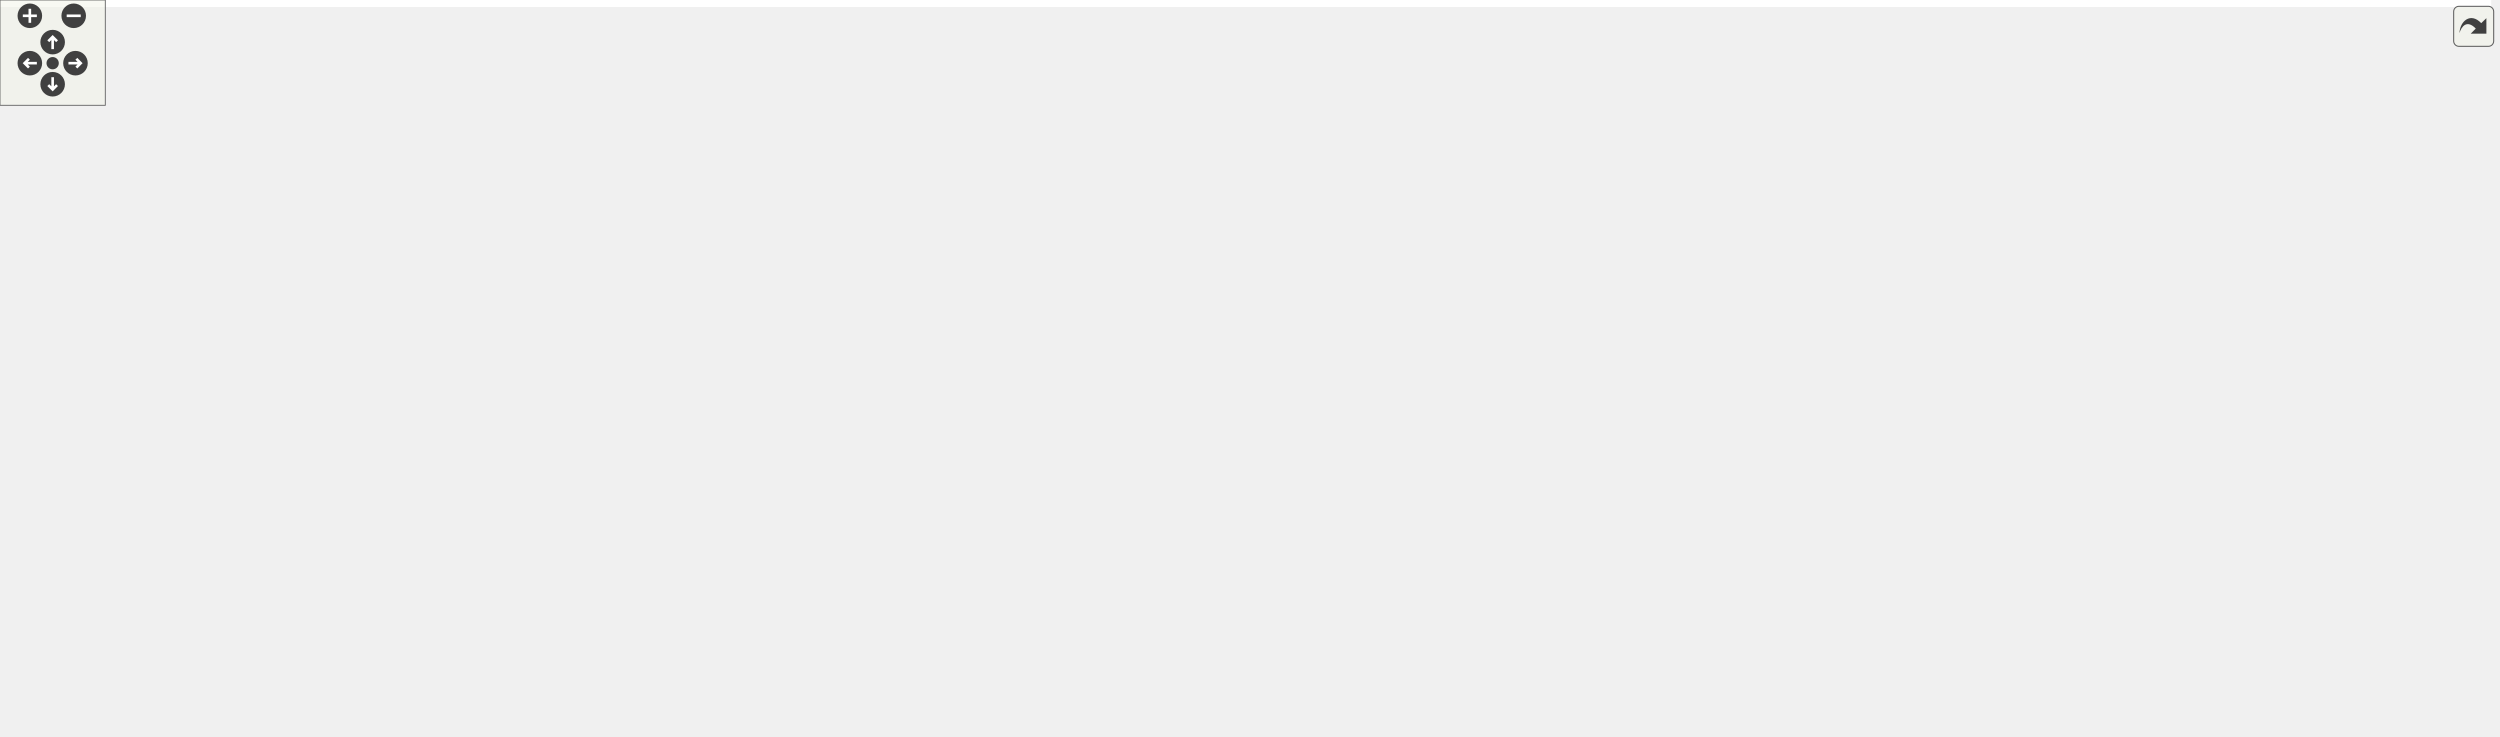
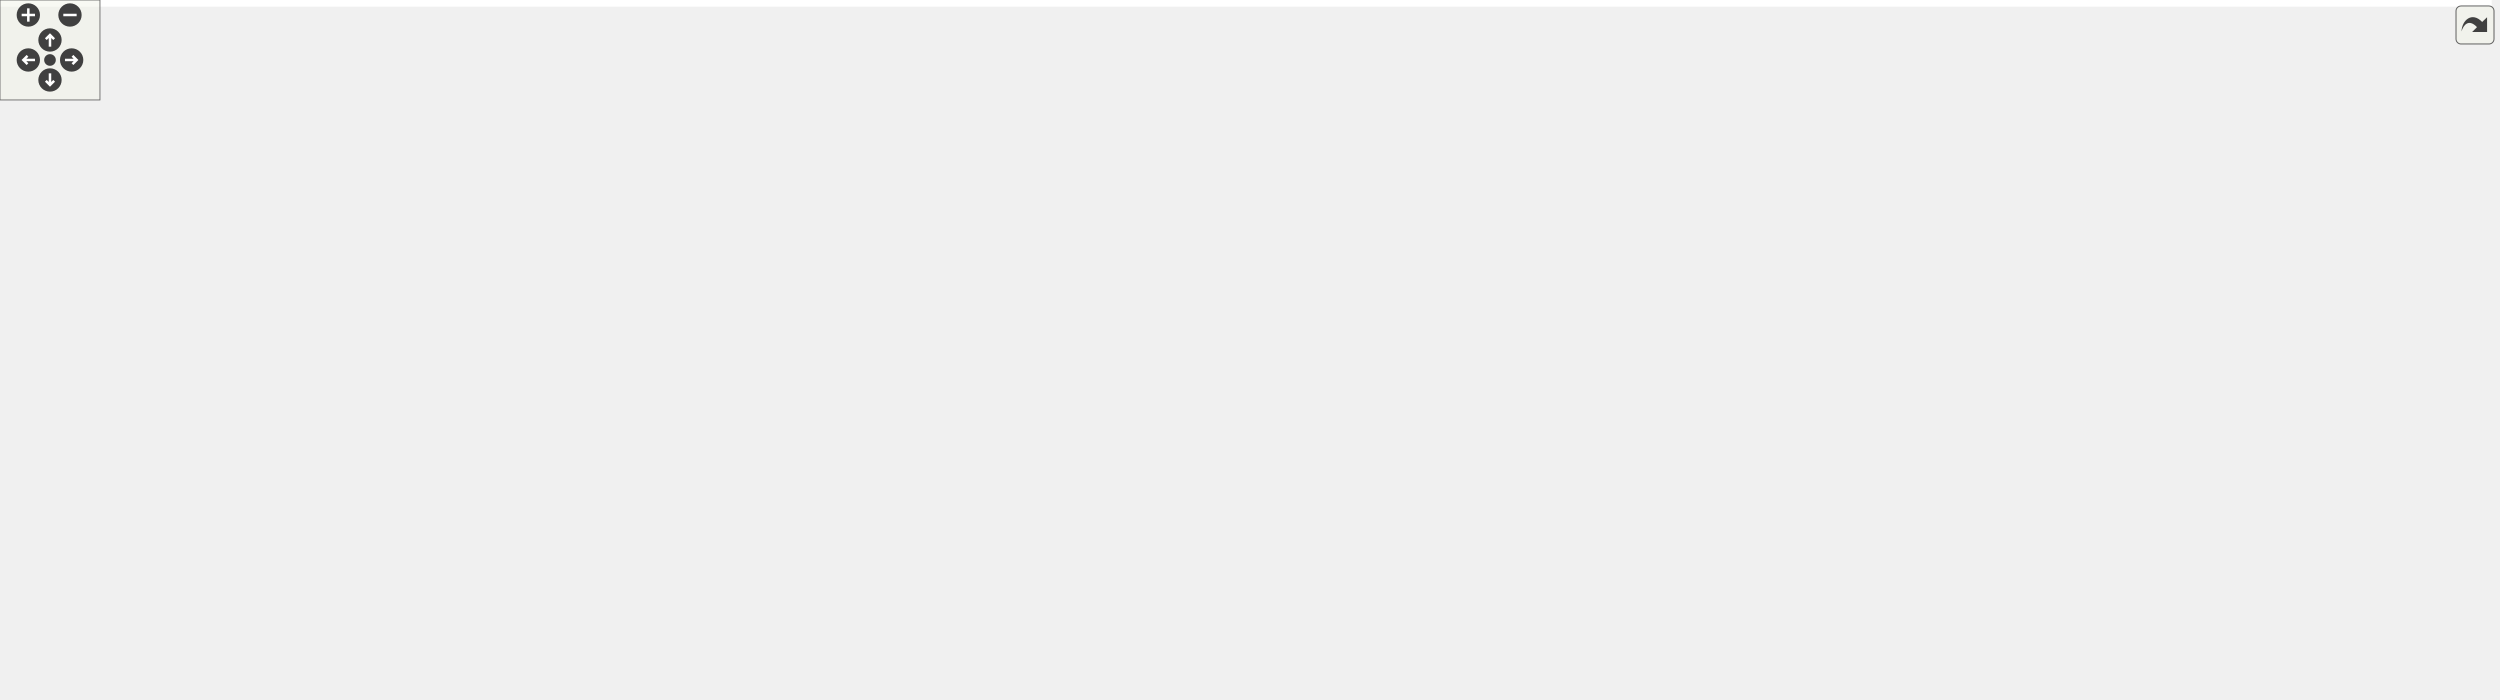
<svg xmlns="http://www.w3.org/2000/svg" xmlns:xlink="http://www.w3.org/1999/xlink" id="main" version="1.1" xml:space="preserve">
  <style type="text/css">
.edge:hover path { stroke: red; }
.edge:hover polygon { stroke: red; fill: red; }
</style>
  <defs>
    <circle id="rim" cx="0" cy="0" r="7" />
    <circle id="rim2" cx="0" cy="0" r="3.5" />
    <g id="zoomPlus">
      <use xlink:href="#rim" fill="#404040">
        <set attributeName="fill" to="#808080" begin="zoomplus.mouseover" end="zoomplus.mouseout" />
      </use>
      <path d="M-4,0h8M0,-4v8" fill="none" stroke="white" stroke-width="1.5" pointer-events="none" />
    </g>
    <g id="zoomMin">
      <use xlink:href="#rim" fill="#404040">
        <set attributeName="fill" to="#808080" begin="zoomminus.mouseover" end="zoomminus.mouseout" />
      </use>
      <path d="M-4,0h8" fill="none" stroke="white" stroke-width="1.5" pointer-events="none" />
    </g>
    <g id="dirArrow">
      <path fill="none" stroke="white" stroke-width="1.5" d="M0,-3.0v7 M-2.5,-0.5L0,-3.0L2.5,-0.5" />
    </g>
    <g id="resetDef">
      <use xlink:href="#rim2" fill="#404040">
        <set attributeName="fill" to="#808080" begin="reset.mouseover" end="reset.mouseout" />
      </use>
    </g>
  </defs>
  <svg id="graph" class="graph">
    <g id="viewport">
-       <polygon fill="#ffffff" stroke="transparent" points="-4,4 -4,-359 1419.5,-359 1419.5,4 -4,4" />
+       <polygon fill="#ffffff" stroke="transparent" points="-4,4 -4,-359 1495.5,-359 1495.5,4 -4,4" />
      <g id="node1" class="node">
        <g id="a_node1">
          <a xlink:title=" ">
            <polygon fill="#bfbfbf" stroke="#000000" points="355.5,-324.5 355.5,-354.5 468.5,-354.5 468.5,-324.5 355.5,-324.5" />
            <text text-anchor="start" x="363.5" y="-342.5" font-family="Helvetica,sans-Serif" font-size="10.00" fill="#000000">builtins/integer/include</text>
            <text text-anchor="middle" x="412" y="-331.5" font-family="Helvetica,sans-Serif" font-size="10.00" fill="#000000">/helios_integer.h</text>
          </a>
        </g>
      </g>
      <g id="node2" class="node">
        <g id="a_node2">
          <a xlink:href="helios__float__math_8c.html" target="_top" xlink:title=" ">
            <polygon fill="#ffffff" stroke="#000000" points="167,-257.5 167,-287.5 265,-287.5 265,-257.5 167,-257.5" />
            <text text-anchor="start" x="175" y="-275.5" font-family="Helvetica,sans-Serif" font-size="10.00" fill="#000000">builtins/float/helios</text>
            <text text-anchor="middle" x="216" y="-264.5" font-family="Helvetica,sans-Serif" font-size="10.00" fill="#000000">_float_math.c</text>
          </a>
        </g>
      </g>
      <g id="edge1" class="edge">
        <path fill="none" stroke="#191970" d="M358.288,-321.139C327.466,-310.603 289.244,-297.538 260.178,-287.602" />
        <polygon fill="#191970" stroke="#191970" points="357.419,-324.541 368.014,-324.464 359.683,-317.917 357.419,-324.541" />
      </g>
      <g id="node3" class="node">
        <g id="a_node3">
          <a xlink:href="builtins_8h.html" target="_top" xlink:title=" ">
            <polygon fill="#ffffff" stroke="#000000" points="283.5,-263 283.5,-282 406.5,-282 406.5,-263 283.5,-263" />
            <text text-anchor="middle" x="345" y="-270" font-family="Helvetica,sans-Serif" font-size="10.00" fill="#000000">builtins/include/builtins.h</text>
          </a>
        </g>
      </g>
      <g id="edge2" class="edge">
        <path fill="none" stroke="#191970" d="M389.703,-317.203C377.763,-305.263 363.678,-291.178 354.555,-282.055" />
        <polygon fill="#191970" stroke="#191970" points="387.251,-319.7 396.797,-324.297 392.2,-314.751 387.251,-319.7" />
      </g>
-       <g id="node22" class="node">
-         <g id="a_node22">
+       <g id="node23" class="node">
+         <g id="a_node23">
          <a xlink:href="helios__integer_8c.html" target="_top" xlink:title=" ">
            <polygon fill="#ffffff" stroke="#000000" points="425,-257.5 425,-287.5 533,-287.5 533,-257.5 425,-257.5" />
            <text text-anchor="start" x="433" y="-275.5" font-family="Helvetica,sans-Serif" font-size="10.00" fill="#000000">builtins/integer/helios</text>
            <text text-anchor="middle" x="479" y="-264.5" font-family="Helvetica,sans-Serif" font-size="10.00" fill="#000000">_integer.c</text>
          </a>
        </g>
      </g>
-       <g id="edge38" class="edge">
+       <g id="edge41" class="edge">
        <path fill="none" stroke="#191970" d="M434.289,-317.211C443.999,-307.501 455.13,-296.37 463.857,-287.643" />
        <polygon fill="#191970" stroke="#191970" points="431.8,-314.751 427.203,-324.297 436.749,-319.7 431.8,-314.751" />
      </g>
-       <g id="node23" class="node">
-         <g id="a_node23">
+       <g id="node24" class="node">
+         <g id="a_node24">
          <a xlink:href="helios__integer__math_8c.html" target="_top" xlink:title=" ">
            <polygon fill="#ffffff" stroke="#000000" points="551,-257.5 551,-287.5 659,-287.5 659,-257.5 551,-257.5" />
            <text text-anchor="start" x="559" y="-275.5" font-family="Helvetica,sans-Serif" font-size="10.00" fill="#000000">builtins/integer/helios</text>
            <text text-anchor="middle" x="605" y="-264.5" font-family="Helvetica,sans-Serif" font-size="10.00" fill="#000000">_integer_math.c</text>
          </a>
        </g>
      </g>
-       <g id="edge39" class="edge">
+       <g id="edge42" class="edge">
        <path fill="none" stroke="#191970" d="M464.89,-321.139C495.24,-310.603 532.877,-297.538 561.498,-287.602" />
        <polygon fill="#191970" stroke="#191970" points="463.612,-317.878 455.313,-324.464 465.908,-324.491 463.612,-317.878" />
      </g>
      <g id="node4" class="node">
        <g id="a_node4">
          <a xlink:href="serialize_8c.html" target="_top" xlink:title=" ">
            <polygon fill="#ffffff" stroke="#000000" points="0,-190.5 0,-220.5 102,-220.5 102,-190.5 0,-190.5" />
            <text text-anchor="start" x="8" y="-208.5" font-family="Helvetica,sans-Serif" font-size="10.00" fill="#000000">builtins/serialization</text>
            <text text-anchor="middle" x="51" y="-197.5" font-family="Helvetica,sans-Serif" font-size="10.00" fill="#000000">/serialize.c</text>
          </a>
        </g>
      </g>
      <g id="edge3" class="edge">
        <path fill="none" stroke="#191970" d="M292.071,-260.8C245.629,-250.485 176.285,-234.966 116,-221 111.479,-219.953 106.784,-218.854 102.08,-217.746" />
        <polygon fill="#191970" stroke="#191970" points="291.391,-264.234 301.912,-262.983 292.908,-257.4 291.391,-264.234" />
      </g>
      <g id="node5" class="node">
        <g id="a_node5">
          <a xlink:href="executestack_8c.html" target="_top" xlink:title=" ">
            <polygon fill="#ffffff" stroke="#000000" points="95.5,-134.5 95.5,-153.5 200.5,-153.5 200.5,-134.5 95.5,-134.5" />
            <text text-anchor="middle" x="148" y="-141.5" font-family="Helvetica,sans-Serif" font-size="10.00" fill="#000000">hvm/executestack.c</text>
          </a>
        </g>
      </g>
      <g id="edge4" class="edge">
        <path fill="none" stroke="#191970" d="M293.448,-260.584C236.924,-247.276 153.56,-226.835 149,-221 133.687,-201.408 140.098,-169.638 144.749,-153.728" />
        <polygon fill="#191970" stroke="#191970" points="292.781,-264.022 303.316,-262.899 294.38,-257.207 292.781,-264.022" />
      </g>
      <g id="node6" class="node">
        <g id="a_node6">
          <a xlink:href="hvm_8c.html" target="_top" xlink:title=" ">
            <polygon fill="#ffffff" stroke="#000000" points="253.5,-134.5 253.5,-153.5 318.5,-153.5 318.5,-134.5 253.5,-134.5" />
            <text text-anchor="middle" x="286" y="-141.5" font-family="Helvetica,sans-Serif" font-size="10.00" fill="#000000">hvm/hvm.c</text>
          </a>
        </g>
      </g>
      <g id="edge5" class="edge">
        <path fill="none" stroke="#191970" d="M336.236,-253.413C323.472,-225.613 300.229,-174.991 290.486,-153.77" />
        <polygon fill="#191970" stroke="#191970" points="333.212,-255.214 340.565,-262.842 339.574,-252.293 333.212,-255.214" />
      </g>
      <g id="node7" class="node">
        <g id="a_node7">
          <a xlink:href="executestack_8h.html" target="_top" xlink:title=" ">
            <polygon fill="#ffffff" stroke="#000000" points="158.5,-196 158.5,-215 297.5,-215 297.5,-196 158.5,-196" />
            <text text-anchor="middle" x="228" y="-203" font-family="Helvetica,sans-Serif" font-size="10.00" fill="#000000">hvm/include/executestack.h</text>
          </a>
        </g>
      </g>
      <g id="edge6" class="edge">
        <path fill="none" stroke="#191970" d="M319.478,-257.885C296.787,-244.891 264.267,-226.268 244.732,-215.082" />
        <polygon fill="#191970" stroke="#191970" points="317.82,-260.968 328.237,-262.901 321.298,-254.894 317.82,-260.968" />
      </g>
      <g id="node8" class="node">
        <g id="a_node8">
          <a xlink:href="hvm_8h.html" target="_top" xlink:title=" ">
            <polygon fill="#ffffff" stroke="#000000" points="392.5,-73 392.5,-92 491.5,-92 491.5,-73 392.5,-73" />
            <text text-anchor="middle" x="442" y="-80" font-family="Helvetica,sans-Serif" font-size="10.00" fill="#000000">hvm/include/hvm.h</text>
          </a>
        </g>
      </g>
      <g id="edge9" class="edge">
        <path fill="none" stroke="#191970" d="M357.42,-254.461C363.889,-244.743 371.734,-232.432 378,-221 403.716,-174.079 428.697,-114.972 438.091,-92.124" />
        <polygon fill="#191970" stroke="#191970" points="354.436,-252.625 351.736,-262.87 360.236,-256.545 354.436,-252.625" />
      </g>
      <g id="node9" class="node">
        <g id="a_node9">
          <a xlink:href="main_8c.html" target="_top" xlink:title=" ">
-             <polygon fill="#ffffff" stroke="#000000" points="449,-6 449,-25 519,-25 519,-6 449,-6" />
-             <text text-anchor="middle" x="484" y="-13" font-family="Helvetica,sans-Serif" font-size="10.00" fill="#000000">main/main.c</text>
+             <polygon fill="#ffffff" stroke="#000000" points="433,-6 433,-25 503,-25 503,-6 433,-6" />
+             <text text-anchor="middle" x="468" y="-13" font-family="Helvetica,sans-Serif" font-size="10.00" fill="#000000">main/main.c</text>
          </a>
        </g>
      </g>
      <g id="edge11" class="edge">
-         <path fill="none" stroke="#191970" d="M343.229,-252.578C340.788,-213.049 340.738,-123.638 383,-67 399.009,-45.546 426.513,-32.352 448.781,-24.697" />
-         <polygon fill="#191970" stroke="#191970" points="339.753,-253.032 343.983,-262.746 346.734,-252.514 339.753,-253.032" />
+         <path fill="none" stroke="#191970" d="M343.589,-252.837C341.793,-213.77 342.839,-125.146 383,-67 396.924,-46.84 421.554,-33.2 440.728,-25.049" />
+         <polygon fill="#191970" stroke="#191970" points="340.099,-253.098 344.17,-262.88 347.087,-252.694 340.099,-253.098" />
      </g>
      <g id="node10" class="node">
        <g id="a_node10">
          <a xlink:href="token_8h.html" target="_top" xlink:title=" ">
-             <polygon fill="#ffffff" stroke="#000000" points="994.5,-196 994.5,-215 1107.5,-215 1107.5,-196 994.5,-196" />
-             <text text-anchor="middle" x="1051" y="-203" font-family="Helvetica,sans-Serif" font-size="10.00" fill="#000000">parser/include/token.h</text>
+             <polygon fill="#ffffff" stroke="#000000" points="895.5,-196 895.5,-215 1008.5,-215 1008.5,-196 895.5,-196" />
+             <text text-anchor="middle" x="952" y="-203" font-family="Helvetica,sans-Serif" font-size="10.00" fill="#000000">parser/include/token.h</text>
          </a>
        </g>
      </g>
      <g id="edge12" class="edge">
-         <path fill="none" stroke="#191970" d="M394.089,-260.889C401.405,-259.419 408.879,-258.061 416,-257 627.957,-225.414 882.809,-212.14 994.218,-207.552" />
-         <polygon fill="#191970" stroke="#191970" points="393.33,-257.472 384.259,-262.946 394.764,-264.324 393.33,-257.472" />
-       </g>
-       <g id="node21" class="node">
-         <g id="a_node21">
+         <path fill="none" stroke="#191970" d="M394.862,-260.832C401.933,-259.406 409.133,-258.076 416,-257 589.633,-229.805 797.311,-214.778 895.389,-208.714" />
+         <polygon fill="#191970" stroke="#191970" points="393.718,-257.496 384.647,-262.971 395.152,-264.347 393.718,-257.496" />
+       </g>
+       <g id="node22" class="node">
+         <g id="a_node22">
          <a xlink:href="token_8c.html" target="_top" xlink:title=" ">
-             <polygon fill="#ffffff" stroke="#000000" points="1336.5,-134.5 1336.5,-153.5 1415.5,-153.5 1415.5,-134.5 1336.5,-134.5" />
-             <text text-anchor="middle" x="1376" y="-141.5" font-family="Helvetica,sans-Serif" font-size="10.00" fill="#000000">parser/token.c</text>
-           </a>
-         </g>
-       </g>
-       <g id="edge37" class="edge">
-         <path fill="none" stroke="#191970" d="M393.011,-260.907C400.664,-259.381 408.522,-258.002 416,-257 724.764,-215.64 808.95,-273.598 1116,-221 1204.394,-205.858 1305.207,-170.613 1351.008,-153.569" />
-         <polygon fill="#191970" stroke="#191970" points="392.189,-257.503 383.118,-262.978 393.623,-264.355 392.189,-257.503" />
+             <polygon fill="#ffffff" stroke="#000000" points="1412.5,-134.5 1412.5,-153.5 1491.5,-153.5 1491.5,-134.5 1412.5,-134.5" />
+             <text text-anchor="middle" x="1452" y="-141.5" font-family="Helvetica,sans-Serif" font-size="10.00" fill="#000000">parser/token.c</text>
+           </a>
+         </g>
+       </g>
+       <g id="edge40" class="edge">
+         <path fill="none" stroke="#191970" d="M393.286,-260.909C400.853,-259.397 408.614,-258.021 416,-257 681.069,-220.353 751.238,-252.224 1017,-221 1163.82,-203.751 1336.152,-168.825 1412.347,-152.62" />
+         <polygon fill="#191970" stroke="#191970" points="392.567,-257.484 383.496,-262.958 394.001,-264.335 392.567,-257.484" />
      </g>
      <g id="edge7" class="edge">
        <path fill="none" stroke="#191970" d="M207.381,-189.649C192.516,-178.222 172.943,-163.175 160.412,-153.542" />
        <polygon fill="#191970" stroke="#191970" points="205.439,-192.571 215.5,-195.891 209.705,-187.021 205.439,-192.571" />
      </g>
      <g id="edge8" class="edge">
        <path fill="none" stroke="#191970" d="M244.126,-188.401C254.664,-177.227 268.048,-163.036 276.81,-153.745" />
        <polygon fill="#191970" stroke="#191970" points="241.377,-186.214 237.062,-195.891 246.47,-191.017 241.377,-186.214" />
      </g>
      <g id="edge10" class="edge">
-         <path fill="none" stroke="#191970" d="M453.528,-64.11C461.446,-51.48 471.636,-35.224 477.994,-25.082" />
-         <polygon fill="#191970" stroke="#191970" points="450.363,-62.569 448.018,-72.9 456.295,-66.287 450.363,-62.569" />
+         <path fill="none" stroke="#191970" d="M449.426,-63.363C454.284,-50.844 460.423,-35.025 464.282,-25.082" />
+         <polygon fill="#191970" stroke="#191970" points="446.08,-62.312 445.725,-72.9 452.606,-64.844 446.08,-62.312" />
      </g>
      <g id="node11" class="node">
        <g id="a_node11">
          <a xlink:href="AST_8c.html" target="_top" xlink:title=" ">
-             <polygon fill="#ffffff" stroke="#000000" points="1157,-6 1157,-25 1231,-25 1231,-6 1157,-6" />
-             <text text-anchor="middle" x="1194" y="-13" font-family="Helvetica,sans-Serif" font-size="10.00" fill="#000000">parser/AST.c</text>
+             <polygon fill="#ffffff" stroke="#000000" points="1043,-6 1043,-25 1117,-25 1117,-6 1043,-6" />
+             <text text-anchor="middle" x="1080" y="-13" font-family="Helvetica,sans-Serif" font-size="10.00" fill="#000000">parser/AST.c</text>
          </a>
        </g>
      </g>
      <g id="edge13" class="edge">
-         <path fill="none" stroke="#191970" d="M1072.467,-189.387C1084.499,-179.809 1099.376,-167.019 1111,-154 1149.086,-111.342 1179.178,-48.721 1189.832,-25.042" />
-         <polygon fill="#191970" stroke="#191970" points="1070.035,-186.844 1064.295,-195.75 1074.336,-192.367 1070.035,-186.844" />
+         <path fill="none" stroke="#191970" d="M998.163,-193.157C1066.22,-173.921 1188.135,-135.133 1213,-98 1239.911,-57.812 1165.099,-33.625 1117.012,-22.617" />
+         <polygon fill="#191970" stroke="#191970" points="996.817,-189.899 988.128,-195.962 998.702,-196.641 996.817,-189.899" />
      </g>
      <g id="node12" class="node">
        <g id="a_node12">
          <a xlink:href="AST_8h.html" target="_top" xlink:title=" ">
-             <polygon fill="#ffffff" stroke="#000000" points="892.5,-134.5 892.5,-153.5 999.5,-153.5 999.5,-134.5 892.5,-134.5" />
-             <text text-anchor="middle" x="946" y="-141.5" font-family="Helvetica,sans-Serif" font-size="10.00" fill="#000000">parser/include/AST.h</text>
+             <polygon fill="#ffffff" stroke="#000000" points="898.5,-134.5 898.5,-153.5 1005.5,-153.5 1005.5,-134.5 898.5,-134.5" />
+             <text text-anchor="middle" x="952" y="-141.5" font-family="Helvetica,sans-Serif" font-size="10.00" fill="#000000">parser/include/AST.h</text>
          </a>
        </g>
      </g>
      <g id="edge14" class="edge">
-         <path fill="none" stroke="#191970" d="M1025.832,-190.758C1006.118,-179.212 979.276,-163.49 962.291,-153.542" />
-         <polygon fill="#191970" stroke="#191970" points="1024.196,-193.857 1034.594,-195.891 1027.734,-187.816 1024.196,-193.857" />
+         <path fill="none" stroke="#191970" d="M952,-185.746C952,-175.052 952,-162.314 952,-153.745" />
+         <polygon fill="#191970" stroke="#191970" points="948.5,-185.891 952,-195.891 955.5,-185.891 948.5,-185.891" />
      </g>
      <g id="node16" class="node">
        <g id="a_node16">
-           <a xlink:href="expressions_8c.html" target="_top" xlink:title=" ">
-             <polygon fill="#ffffff" stroke="#000000" points="1249,-.5 1249,-30.5 1347,-30.5 1347,-.5 1249,-.5" />
-             <text text-anchor="start" x="1257" y="-18.5" font-family="Helvetica,sans-Serif" font-size="10.00" fill="#000000">parser/parserfuncs</text>
-             <text text-anchor="middle" x="1298" y="-7.5" font-family="Helvetica,sans-Serif" font-size="10.00" fill="#000000">/expressions.c</text>
-           </a>
-         </g>
-       </g>
-       <g id="edge32" class="edge">
-         <path fill="none" stroke="#191970" d="M1076.806,-190.541C1093.259,-180.702 1114.826,-167.238 1133,-154 1189.833,-112.602 1252.178,-57.313 1281.289,-30.862" />
-         <polygon fill="#191970" stroke="#191970" points="1074.597,-187.781 1067.773,-195.886 1078.162,-193.805 1074.597,-187.781" />
+           <a xlink:href="compound_8c.html" target="_top" xlink:title=" ">
+             <polygon fill="#ffffff" stroke="#000000" points="1316,-.5 1316,-30.5 1414,-30.5 1414,-.5 1316,-.5" />
+             <text text-anchor="start" x="1324" y="-18.5" font-family="Helvetica,sans-Serif" font-size="10.00" fill="#000000">parser/parserfuncs</text>
+             <text text-anchor="middle" x="1365" y="-7.5" font-family="Helvetica,sans-Serif" font-size="10.00" fill="#000000">/compound.c</text>
+           </a>
+         </g>
+       </g>
+       <g id="edge34" class="edge">
+         <path fill="none" stroke="#191970" d="M998.391,-193.448C1003.315,-192.248 1008.255,-191.077 1013,-190 1092.562,-171.948 1117.145,-184.034 1193,-154 1236.803,-136.657 1246.147,-127.348 1283,-98 1309.539,-76.865 1336.56,-47.94 1352.001,-30.551" />
+         <polygon fill="#191970" stroke="#191970" points="997.239,-190.127 988.375,-195.931 998.924,-196.922 997.239,-190.127" />
      </g>
      <g id="node17" class="node">
        <g id="a_node17">
-           <a xlink:href="floats_8c.html" target="_top" xlink:title=" ">
-             <polygon fill="#ffffff" stroke="#000000" points="544,-.5 544,-30.5 642,-30.5 642,-.5 544,-.5" />
-             <text text-anchor="start" x="552" y="-18.5" font-family="Helvetica,sans-Serif" font-size="10.00" fill="#000000">parser/parserfuncs</text>
-             <text text-anchor="middle" x="593" y="-7.5" font-family="Helvetica,sans-Serif" font-size="10.00" fill="#000000">/floats.c</text>
-           </a>
-         </g>
-       </g>
-       <g id="edge33" class="edge">
-         <path fill="none" stroke="#191970" d="M983.938,-198.946C904.647,-190.44 778.012,-174.259 735,-154 674.561,-125.532 624.177,-60.673 603.317,-30.927" />
-         <polygon fill="#191970" stroke="#191970" points="984.007,-202.472 994.32,-200.044 984.744,-195.511 984.007,-202.472" />
+           <a xlink:href="expressions_8c.html" target="_top" xlink:title=" ">
+             <polygon fill="#ffffff" stroke="#000000" points="644,-.5 644,-30.5 742,-30.5 742,-.5 644,-.5" />
+             <text text-anchor="start" x="652" y="-18.5" font-family="Helvetica,sans-Serif" font-size="10.00" fill="#000000">parser/parserfuncs</text>
+             <text text-anchor="middle" x="693" y="-7.5" font-family="Helvetica,sans-Serif" font-size="10.00" fill="#000000">/expressions.c</text>
+           </a>
+         </g>
+       </g>
+       <g id="edge35" class="edge">
+         <path fill="none" stroke="#191970" d="M885.154,-196.408C846.641,-189.071 798.408,-176.181 760,-154 729.52,-136.397 719.594,-129.555 704,-98 693.309,-76.366 691.885,-47.85 692.188,-30.637" />
+         <polygon fill="#191970" stroke="#191970" points="884.767,-199.895 895.232,-198.244 886.022,-193.008 884.767,-199.895" />
      </g>
      <g id="node18" class="node">
        <g id="a_node18">
-           <a xlink:href="integers_8c.html" target="_top" xlink:title=" ">
-             <polygon fill="#ffffff" stroke="#000000" points="660,-.5 660,-30.5 758,-30.5 758,-.5 660,-.5" />
-             <text text-anchor="start" x="668" y="-18.5" font-family="Helvetica,sans-Serif" font-size="10.00" fill="#000000">parser/parserfuncs</text>
-             <text text-anchor="middle" x="709" y="-7.5" font-family="Helvetica,sans-Serif" font-size="10.00" fill="#000000">/integers.c</text>
-           </a>
-         </g>
-       </g>
-       <g id="edge34" class="edge">
-         <path fill="none" stroke="#191970" d="M984.434,-195.867C887.904,-180.381 716.572,-146.673 680,-98 664.587,-77.487 682.163,-48.104 695.888,-30.501" />
-         <polygon fill="#191970" stroke="#191970" points="983.968,-199.336 994.392,-197.442 985.062,-192.422 983.968,-199.336" />
+           <a xlink:href="floats_8c.html" target="_top" xlink:title=" ">
+             <polygon fill="#ffffff" stroke="#000000" points="813,-.5 813,-30.5 911,-30.5 911,-.5 813,-.5" />
+             <text text-anchor="start" x="821" y="-18.5" font-family="Helvetica,sans-Serif" font-size="10.00" fill="#000000">parser/parserfuncs</text>
+             <text text-anchor="middle" x="862" y="-7.5" font-family="Helvetica,sans-Serif" font-size="10.00" fill="#000000">/floats.c</text>
+           </a>
+         </g>
+       </g>
+       <g id="edge36" class="edge">
+         <path fill="none" stroke="#191970" d="M886.681,-193.572C834.029,-180.146 763.306,-152.622 729,-98 705.444,-60.494 765.804,-37.303 812.769,-25.403" />
+         <polygon fill="#191970" stroke="#191970" points="886.077,-197.027 896.621,-195.995 887.735,-190.226 886.077,-197.027" />
      </g>
      <g id="node19" class="node">
        <g id="a_node19">
+           <a xlink:href="integers_8c.html" target="_top" xlink:title=" ">
+             <polygon fill="#ffffff" stroke="#000000" points="1200,-.5 1200,-30.5 1298,-30.5 1298,-.5 1200,-.5" />
+             <text text-anchor="start" x="1208" y="-18.5" font-family="Helvetica,sans-Serif" font-size="10.00" fill="#000000">parser/parserfuncs</text>
+             <text text-anchor="middle" x="1249" y="-7.5" font-family="Helvetica,sans-Serif" font-size="10.00" fill="#000000">/integers.c</text>
+           </a>
+         </g>
+       </g>
+       <g id="edge37" class="edge">
+         <path fill="none" stroke="#191970" d="M999.412,-193.45C1004.004,-192.284 1008.591,-191.119 1013,-190 1076.107,-173.983 1095.502,-180.438 1155,-154 1196.003,-135.78 1215.482,-136.212 1239,-98 1251.705,-77.358 1252.041,-48.279 1250.771,-30.726" />
+         <polygon fill="#191970" stroke="#191970" points="998.251,-190.134 989.42,-195.988 999.974,-196.918 998.251,-190.134" />
+       </g>
+       <g id="node20" class="node">
+         <g id="a_node20">
          <a xlink:href="parser_8c.html" target="_top" xlink:title=" ">
-             <polygon fill="#ffffff" stroke="#000000" points="1041,-.5 1041,-30.5 1139,-30.5 1139,-.5 1041,-.5" />
-             <text text-anchor="start" x="1049" y="-18.5" font-family="Helvetica,sans-Serif" font-size="10.00" fill="#000000">parser/parserfuncs</text>
-             <text text-anchor="middle" x="1090" y="-7.5" font-family="Helvetica,sans-Serif" font-size="10.00" fill="#000000">/parser.c</text>
-           </a>
-         </g>
-       </g>
-       <g id="edge35" class="edge">
-         <path fill="none" stroke="#191970" d="M1066.217,-187.775C1082.447,-167.593 1107.147,-132.881 1117,-98 1120.745,-84.741 1120.294,-80.378 1117,-67 1113.814,-54.061 1106.735,-40.773 1100.625,-30.936" />
-         <polygon fill="#191970" stroke="#191970" points="1063.313,-185.794 1059.643,-195.733 1068.71,-190.252 1063.313,-185.794" />
-       </g>
-       <g id="edge36" class="edge">
-         <path fill="none" stroke="#191970" d="M1111.629,-194.027C1177.282,-181.604 1280.113,-162.145 1336.217,-151.528" />
-         <polygon fill="#191970" stroke="#191970" points="1110.6,-190.66 1101.425,-195.958 1111.901,-197.538 1110.6,-190.66" />
+             <polygon fill="#ffffff" stroke="#000000" points="528,-.5 528,-30.5 626,-30.5 626,-.5 528,-.5" />
+             <text text-anchor="start" x="536" y="-18.5" font-family="Helvetica,sans-Serif" font-size="10.00" fill="#000000">parser/parserfuncs</text>
+             <text text-anchor="middle" x="577" y="-7.5" font-family="Helvetica,sans-Serif" font-size="10.00" fill="#000000">/parser.c</text>
+           </a>
+         </g>
+       </g>
+       <g id="edge38" class="edge">
+         <path fill="none" stroke="#191970" d="M885.012,-196.889C839.147,-189.395 777.692,-176.159 727,-154 686.562,-136.324 677.581,-127.768 645,-98 621.979,-76.967 599.888,-48.01 587.421,-30.587" />
+         <polygon fill="#191970" stroke="#191970" points="884.716,-200.385 895.14,-198.492 885.81,-193.471 884.716,-200.385" />
+       </g>
+       <g id="edge39" class="edge">
+         <path fill="none" stroke="#191970" d="M1018.884,-199.212C1106.281,-190.667 1263.982,-174.123 1398,-154 1402.62,-153.306 1407.45,-152.512 1412.24,-151.68" />
+         <polygon fill="#191970" stroke="#191970" points="1018.453,-195.737 1008.839,-200.189 1019.131,-202.704 1018.453,-195.737" />
      </g>
      <g id="edge17" class="edge">
-         <path fill="none" stroke="#191970" d="M882.13,-141.221C817.958,-136.904 716.951,-125.914 634,-98 580.198,-79.895 523.18,-42.882 497.695,-25.253" />
-         <polygon fill="#191970" stroke="#191970" points="882.293,-144.738 892.495,-141.881 882.738,-137.752 882.293,-144.738" />
+         <path fill="none" stroke="#191970" d="M888.119,-139.799C825.195,-134.417 726.881,-122.653 645,-98 582.994,-79.331 514.985,-42.596 484.446,-25.144" />
+         <polygon fill="#191970" stroke="#191970" points="888.035,-143.304 898.289,-140.639 888.612,-136.327 888.035,-143.304" />
      </g>
      <g id="edge18" class="edge">
-         <path fill="none" stroke="#191970" d="M1010.061,-135.47C1043.686,-128.911 1084.527,-117.524 1117,-98 1149.071,-78.718 1176.148,-42.284 1187.831,-25.026" />
-         <polygon fill="#191970" stroke="#191970" points="1009.071,-132.094 999.875,-137.355 1010.345,-138.977 1009.071,-132.094" />
+         <path fill="none" stroke="#191970" d="M986.439,-129.955C1002.299,-122.249 1020.54,-111.495 1034,-98 1055.772,-76.172 1070.374,-41.911 1076.596,-25.25" />
+         <polygon fill="#191970" stroke="#191970" points="984.539,-126.978 976.936,-134.357 987.481,-133.33 984.539,-126.978" />
      </g>
      <g id="node13" class="node">
        <g id="a_node13">
          <a xlink:href="helios__code_8c.html" target="_top" xlink:title=" ">
-             <polygon fill="#ffffff" stroke="#000000" points="700,-67.5 700,-97.5 800,-97.5 800,-67.5 700,-67.5" />
-             <text text-anchor="start" x="708" y="-85.5" font-family="Helvetica,sans-Serif" font-size="10.00" fill="#000000">builtins/code/helios</text>
-             <text text-anchor="middle" x="750" y="-74.5" font-family="Helvetica,sans-Serif" font-size="10.00" fill="#000000">_code.c</text>
+             <polygon fill="#ffffff" stroke="#000000" points="1104,-67.5 1104,-97.5 1204,-97.5 1204,-67.5 1104,-67.5" />
+             <text text-anchor="start" x="1112" y="-85.5" font-family="Helvetica,sans-Serif" font-size="10.00" fill="#000000">builtins/code/helios</text>
+             <text text-anchor="middle" x="1154" y="-74.5" font-family="Helvetica,sans-Serif" font-size="10.00" fill="#000000">_code.c</text>
          </a>
        </g>
      </g>
      <g id="edge15" class="edge">
-         <path fill="none" stroke="#191970" d="M905.68,-131.349C874.416,-121.539 830.992,-107.913 797.947,-97.545" />
-         <polygon fill="#191970" stroke="#191970" points="904.786,-134.736 915.375,-134.391 906.881,-128.057 904.786,-134.736" />
+         <path fill="none" stroke="#191970" d="M993.136,-131.476C1025.388,-121.657 1070.381,-107.958 1104.585,-97.545" />
+         <polygon fill="#191970" stroke="#191970" points="992.11,-128.13 983.562,-134.391 994.148,-134.826 992.11,-128.13" />
      </g>
      <g id="node14" class="node">
        <g id="a_node14">
          <a xlink:href="helios__instruction_8c.html" target="_top" xlink:title=" ">
-             <polygon fill="#ffffff" stroke="#000000" points="818,-67.5 818,-97.5 918,-97.5 918,-67.5 818,-67.5" />
-             <text text-anchor="start" x="826" y="-85.5" font-family="Helvetica,sans-Serif" font-size="10.00" fill="#000000">builtins/code/helios</text>
-             <text text-anchor="middle" x="868" y="-74.5" font-family="Helvetica,sans-Serif" font-size="10.00" fill="#000000">_instruction.c</text>
+             <polygon fill="#ffffff" stroke="#000000" points="738,-67.5 738,-97.5 838,-97.5 838,-67.5 738,-67.5" />
+             <text text-anchor="start" x="746" y="-85.5" font-family="Helvetica,sans-Serif" font-size="10.00" fill="#000000">builtins/code/helios</text>
+             <text text-anchor="middle" x="788" y="-74.5" font-family="Helvetica,sans-Serif" font-size="10.00" fill="#000000">_instruction.c</text>
          </a>
        </g>
      </g>
      <g id="edge16" class="edge">
-         <path fill="none" stroke="#191970" d="M925.756,-128.038C913.82,-118.628 898.808,-106.791 887.081,-97.545" />
-         <polygon fill="#191970" stroke="#191970" points="923.793,-130.947 933.812,-134.391 928.127,-125.451 923.793,-130.947" />
+         <path fill="none" stroke="#191970" d="M916.895,-130.836C890.847,-121.068 855.29,-107.734 828.119,-97.545" />
+         <polygon fill="#191970" stroke="#191970" points="915.783,-134.156 926.375,-134.391 918.241,-127.602 915.783,-134.156" />
      </g>
      <g id="node15" class="node">
        <g id="a_node15">
          <a xlink:href="parser_8h.html" target="_top" xlink:title=" ">
-             <polygon fill="#ffffff" stroke="#000000" points="974.5,-73 974.5,-92 1089.5,-92 1089.5,-73 974.5,-73" />
-             <text text-anchor="middle" x="1032" y="-80" font-family="Helvetica,sans-Serif" font-size="10.00" fill="#000000">parser/include/parser.h</text>
+             <polygon fill="#ffffff" stroke="#000000" points="894.5,-73 894.5,-92 1009.5,-92 1009.5,-73 894.5,-73" />
+             <text text-anchor="middle" x="952" y="-80" font-family="Helvetica,sans-Serif" font-size="10.00" fill="#000000">parser/include/parser.h</text>
          </a>
        </g>
      </g>
      <g id="edge19" class="edge">
-         <path fill="none" stroke="#191970" d="M967.719,-128.469C983.751,-117.004 1005.06,-101.765 1018.657,-92.042" />
-         <polygon fill="#191970" stroke="#191970" points="965.536,-125.727 959.438,-134.391 969.608,-131.421 965.536,-125.727" />
+         <path fill="none" stroke="#191970" d="M952,-124.246C952,-113.552 952,-100.814 952,-92.245" />
+         <polygon fill="#191970" stroke="#191970" points="948.5,-124.391 952,-134.391 955.5,-124.391 948.5,-124.391" />
+       </g>
+       <g id="edge28" class="edge">
+         <path fill="none" stroke="#191970" d="M1015.816,-136.925C1087.606,-128.413 1199.36,-113.344 1239,-98 1281.184,-81.671 1323.896,-49.736 1347.157,-30.744" />
+         <polygon fill="#191970" stroke="#191970" points="1015.051,-133.491 1005.527,-138.133 1015.867,-140.443 1015.051,-133.491" />
+       </g>
+       <g id="edge29" class="edge">
+         <path fill="none" stroke="#191970" d="M888.376,-137.429C831.349,-130.391 753.077,-117.525 729,-98 708.002,-80.972 698.943,-49.282 695.277,-30.523" />
+         <polygon fill="#191970" stroke="#191970" points="888.056,-140.916 898.402,-138.634 888.891,-133.966 888.056,-140.916" />
+       </g>
+       <g id="edge30" class="edge">
+         <path fill="none" stroke="#191970" d="M922.128,-129.597C909.008,-121.894 894.465,-111.244 885,-98 870.389,-77.556 865.045,-48.15 863.101,-30.525" />
+         <polygon fill="#191970" stroke="#191970" points="920.461,-132.675 930.905,-134.456 923.851,-126.55 920.461,-132.675" />
+       </g>
+       <g id="edge31" class="edge">
+         <path fill="none" stroke="#191970" d="M1015.861,-139.623C1083.049,-133.842 1183.126,-121.517 1213,-98 1234.243,-81.278 1243.215,-49.48 1246.8,-30.62" />
+         <polygon fill="#191970" stroke="#191970" points="1015.462,-136.144 1005.788,-140.463 1016.044,-143.12 1015.462,-136.144" />
+       </g>
+       <g id="edge32" class="edge">
+         <path fill="none" stroke="#191970" d="M888.118,-139.082C836.869,-133.517 763.861,-121.892 704,-98 661.755,-81.139 618.608,-49.391 595.071,-30.576" />
+         <polygon fill="#191970" stroke="#191970" points="887.759,-142.564 898.067,-140.117 888.483,-135.601 887.759,-142.564" />
+       </g>
+       <g id="node21" class="node">
+         <g id="a_node21">
+           <a xlink:href="parserutil_8c.html" target="_top" xlink:title=" ">
+             <polygon fill="#ffffff" stroke="#000000" points="929.5,-6 929.5,-25 1024.5,-25 1024.5,-6 929.5,-6" />
+             <text text-anchor="middle" x="977" y="-13" font-family="Helvetica,sans-Serif" font-size="10.00" fill="#000000">parser/parserutil.c</text>
+           </a>
+         </g>
+       </g>
+       <g id="edge33" class="edge">
+         <path fill="none" stroke="#191970" d="M984.894,-129.519C997.648,-122.074 1010.875,-111.65 1018,-98 1031.617,-71.911 1004.479,-40.705 988.137,-25.216" />
+         <polygon fill="#191970" stroke="#191970" points="982.935,-126.599 975.786,-134.418 986.251,-132.764 982.935,-126.599" />
+       </g>
+       <g id="edge20" class="edge">
+         <path fill="none" stroke="#191970" d="M884.061,-72.093C871.738,-70.313 858.994,-68.543 847,-67 701.545,-48.288 662.666,-60.449 519,-31 511.476,-29.458 503.469,-27.286 496.084,-25.055" />
+         <polygon fill="#191970" stroke="#191970" points="883.886,-75.605 894.286,-73.586 884.897,-68.678 883.886,-75.605" />
+       </g>
+       <g id="edge21" class="edge">
+         <path fill="none" stroke="#191970" d="M979.263,-68.23C1004.112,-55.223 1040.134,-36.368 1061.695,-25.082" />
+         <polygon fill="#191970" stroke="#191970" points="977.576,-65.162 970.339,-72.9 980.822,-71.364 977.576,-65.162" />
+       </g>
+       <g id="edge22" class="edge">
+         <path fill="none" stroke="#191970" d="M1019.794,-75.059C1091.538,-66.627 1207.865,-51.364 1307,-31 1309.859,-30.413 1312.786,-29.769 1315.732,-29.087" />
+         <polygon fill="#191970" stroke="#191970" points="1019.067,-71.62 1009.54,-76.253 1019.877,-78.573 1019.067,-71.62" />
+       </g>
+       <g id="edge23" class="edge">
+         <path fill="none" stroke="#191970" d="M905.43,-70.453C859.337,-58.529 789.049,-40.347 742.096,-28.201" />
+         <polygon fill="#191970" stroke="#191970" points="904.609,-73.856 915.167,-72.972 906.362,-67.079 904.609,-73.856" />
+       </g>
+       <g id="edge24" class="edge">
+         <path fill="none" stroke="#191970" d="M931.071,-66.92C916.342,-55.955 896.738,-41.361 882.178,-30.522" />
+         <polygon fill="#191970" stroke="#191970" points="928.994,-69.737 939.105,-72.9 933.174,-64.122 928.994,-69.737" />
+       </g>
+       <g id="edge25" class="edge">
+         <path fill="none" stroke="#191970" d="M1004.175,-70.73C1059.427,-58.266 1145.973,-38.742 1199.992,-26.556" />
+         <polygon fill="#191970" stroke="#191970" points="1003.222,-67.357 994.237,-72.972 1004.763,-74.185 1003.222,-67.357" />
+       </g>
+       <g id="edge26" class="edge">
+         <path fill="none" stroke="#191970" d="M883.893,-72.254C805.389,-60.299 681.241,-40.909 635,-31 632.146,-30.389 629.223,-29.725 626.28,-29.029" />
+         <polygon fill="#191970" stroke="#191970" points="883.768,-75.775 894.18,-73.817 884.82,-68.854 883.768,-75.775" />
      </g>
      <g id="edge27" class="edge">
-         <path fill="none" stroke="#191970" d="M1009.84,-134.316C1050.518,-126.988 1103.865,-115.209 1149,-98 1196.383,-79.934 1247.151,-49.048 1275.503,-30.627" />
-         <polygon fill="#191970" stroke="#191970" points="1009.027,-130.905 999.784,-136.083 1010.239,-137.799 1009.027,-130.905" />
-       </g>
-       <g id="edge28" class="edge">
-         <path fill="none" stroke="#191970" d="M882.197,-137.272C815.105,-129.442 714.564,-115.343 680,-98 647.814,-81.85 619.398,-49.852 604.356,-30.8" />
-         <polygon fill="#191970" stroke="#191970" points="881.917,-140.763 892.251,-138.428 882.716,-133.809 881.917,-140.763" />
-       </g>
-       <g id="edge29" class="edge">
-         <path fill="none" stroke="#191970" d="M882.172,-141.545C814.744,-137.452 714.907,-126.605 691,-98 675.018,-78.877 688.2,-48.771 698.86,-30.702" />
-         <polygon fill="#191970" stroke="#191970" points="882.102,-145.047 892.286,-142.124 882.502,-138.058 882.102,-145.047" />
-       </g>
-       <g id="edge30" class="edge">
-         <path fill="none" stroke="#191970" d="M1009.985,-132.543C1046.476,-124.563 1087.074,-112.722 1098,-98 1112.579,-78.356 1104.267,-48.421 1097.038,-30.525" />
-         <polygon fill="#191970" stroke="#191970" points="1008.889,-129.197 999.83,-134.69 1010.337,-136.045 1008.889,-129.197" />
-       </g>
-       <g id="node20" class="node">
-         <g id="a_node20">
-           <a xlink:href="parserutil_8c.html" target="_top" xlink:title=" ">
-             <polygon fill="#ffffff" stroke="#000000" points="912.5,-6 912.5,-25 1007.5,-25 1007.5,-6 912.5,-6" />
-             <text text-anchor="middle" x="960" y="-13" font-family="Helvetica,sans-Serif" font-size="10.00" fill="#000000">parser/parserutil.c</text>
-           </a>
-         </g>
-       </g>
-       <g id="edge31" class="edge">
-         <path fill="none" stroke="#191970" d="M948.16,-124.173C951.205,-96.224 956.644,-46.304 958.936,-25.27" />
-         <polygon fill="#191970" stroke="#191970" points="944.656,-124.021 947.052,-134.342 951.615,-124.78 944.656,-124.021" />
-       </g>
-       <g id="edge20" class="edge">
-         <path fill="none" stroke="#191970" d="M964.082,-71.917C951.758,-70.155 939.007,-68.436 927,-67 753.283,-46.217 706.696,-64.611 535,-31 527.371,-29.507 519.258,-27.325 511.8,-25.066" />
-         <polygon fill="#191970" stroke="#191970" points="963.91,-75.428 974.309,-73.401 964.916,-68.501 963.91,-75.428" />
-       </g>
-       <g id="edge21" class="edge">
-         <path fill="none" stroke="#191970" d="M1064.855,-68.912C1096.342,-55.889 1143.063,-36.566 1170.832,-25.082" />
-         <polygon fill="#191970" stroke="#191970" points="1063.114,-65.844 1055.211,-72.9 1065.789,-72.313 1063.114,-65.844" />
-       </g>
-       <g id="edge22" class="edge">
-         <path fill="none" stroke="#191970" d="M1081.286,-70.568C1123.472,-60.29 1185.801,-44.951 1240,-31 1242.927,-30.247 1245.936,-29.465 1248.969,-28.671" />
-         <polygon fill="#191970" stroke="#191970" points="1080.431,-67.174 1071.543,-72.939 1082.087,-73.975 1080.431,-67.174" />
-       </g>
-       <g id="edge23" class="edge">
-         <path fill="none" stroke="#191970" d="M964.034,-72.296C951.714,-70.495 938.977,-68.665 927,-67 804.473,-49.967 772.351,-55.021 651,-31 648.137,-30.433 645.207,-29.805 642.258,-29.136" />
-         <polygon fill="#191970" stroke="#191970" points="963.855,-75.807 974.258,-73.798 964.873,-68.882 963.855,-75.807" />
-       </g>
-       <g id="edge24" class="edge">
-         <path fill="none" stroke="#191970" d="M976.153,-70.916C914.703,-58.169 816.888,-37.879 758.216,-25.709" />
-         <polygon fill="#191970" stroke="#191970" points="975.562,-74.368 986.065,-72.972 976.984,-67.513 975.562,-74.368" />
-       </g>
-       <g id="edge25" class="edge">
-         <path fill="none" stroke="#191970" d="M1047.113,-65.042C1056.386,-54.33 1068.139,-40.753 1076.996,-30.522" />
-         <polygon fill="#191970" stroke="#191970" points="1044.209,-63.049 1040.31,-72.9 1049.501,-67.631 1044.209,-63.049" />
-       </g>
-       <g id="edge26" class="edge">
-         <path fill="none" stroke="#191970" d="M1014.204,-65.94C1000.393,-53.088 981.73,-35.721 970.297,-25.082" />
-         <polygon fill="#191970" stroke="#191970" points="1011.979,-68.65 1021.684,-72.9 1016.748,-63.526 1011.979,-68.65" />
+         <path fill="none" stroke="#191970" d="M959.141,-63.363C963.812,-50.844 969.715,-35.025 973.425,-25.082" />
+         <polygon fill="#191970" stroke="#191970" points="955.799,-62.308 955.582,-72.9 962.357,-64.755 955.799,-62.308" />
      </g>
    </g>
  </svg>
  <g id="navigator" transform="translate(0 0)" fill="#404254">
    <rect fill="#f2f5e9" fill-opacity="0.5" stroke="#606060" stroke-width=".5" x="0" y="0" width="60" height="60" />
    <use id="zoomplus" xlink:href="#zoomPlus" x="17" y="9" />
    <use id="zoomminus" xlink:href="#zoomMin" x="42" y="9" />
    <use id="reset" xlink:href="#resetDef" x="30" y="36" />
    <g id="arrowUp" xlink:href="#dirArrow" transform="translate(30 24)">
      <use xlink:href="#rim" fill="#404040">
        <set attributeName="fill" to="#808080" begin="arrowUp.mouseover" end="arrowUp.mouseout" />
      </use>
      <path fill="none" stroke="white" stroke-width="1.5" d="M0,-3.0v7 M-2.5,-0.5L0,-3.0L2.5,-0.5" />
    </g>
    <g id="arrowRight" xlink:href="#dirArrow" transform="rotate(90) translate(36 -43)">
      <use xlink:href="#rim" fill="#404040">
        <set attributeName="fill" to="#808080" begin="arrowRight.mouseover" end="arrowRight.mouseout" />
      </use>
      <path fill="none" stroke="white" stroke-width="1.5" d="M0,-3.0v7 M-2.5,-0.5L0,-3.0L2.5,-0.5" />
    </g>
    <g id="arrowDown" xlink:href="#dirArrow" transform="rotate(180) translate(-30 -48)">
      <use xlink:href="#rim" fill="#404040">
        <set attributeName="fill" to="#808080" begin="arrowDown.mouseover" end="arrowDown.mouseout" />
      </use>
      <path fill="none" stroke="white" stroke-width="1.5" d="M0,-3.0v7 M-2.5,-0.5L0,-3.0L2.5,-0.5" />
    </g>
    <g id="arrowLeft" xlink:href="#dirArrow" transform="rotate(270) translate(-36 17)">
      <use xlink:href="#rim" fill="#404040">
        <set attributeName="fill" to="#808080" begin="arrowLeft.mouseover" end="arrowLeft.mouseout" />
      </use>
      <path fill="none" stroke="white" stroke-width="1.5" d="M0,-3.0v7 M-2.5,-0.5L0,-3.0L2.5,-0.5" />
    </g>
  </g>
  <svg viewBox="0 0 15 15" width="100%" height="30px" preserveAspectRatio="xMaxYMin meet">
    <g id="arrow_out" transform="scale(0.3 0.3)">
      <a xlink:href="helios__integer_8h__dep__incl_org.svg" target="_base">
        <rect id="button" ry="5" rx="5" y="6" x="6" height="38" width="38" fill="#f2f5e9" fill-opacity="0.5" stroke="#606060" stroke-width="1.0" />
        <path id="arrow" d="M 11.5,31.437 C 11.94,20.098 22.043,11.323 32.159,21.979 L 37.069,17.246 C 37.069,17.246 37.088,32 37.088,32 L 22.16,31.978 C 22.16,31.978 26.998,27.14 26.998,27.14 C 18.529,18.264 13.292,25.23 11.5,31.437 z" style="fill:#404040;" />
      </a>
    </g>
  </svg>
</svg>
